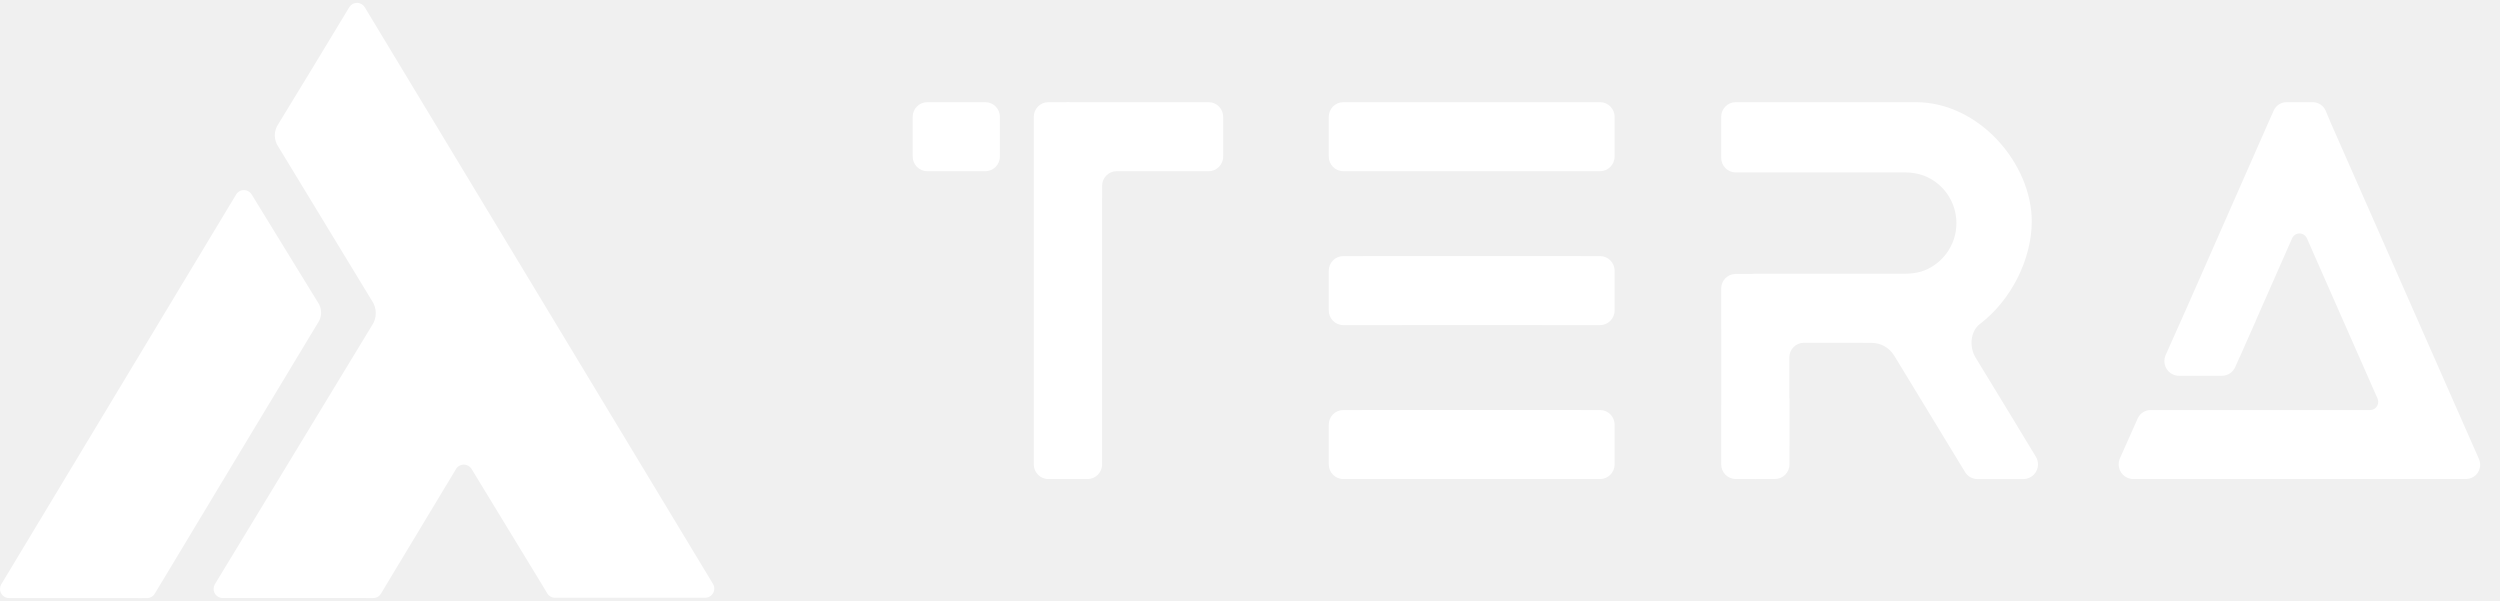
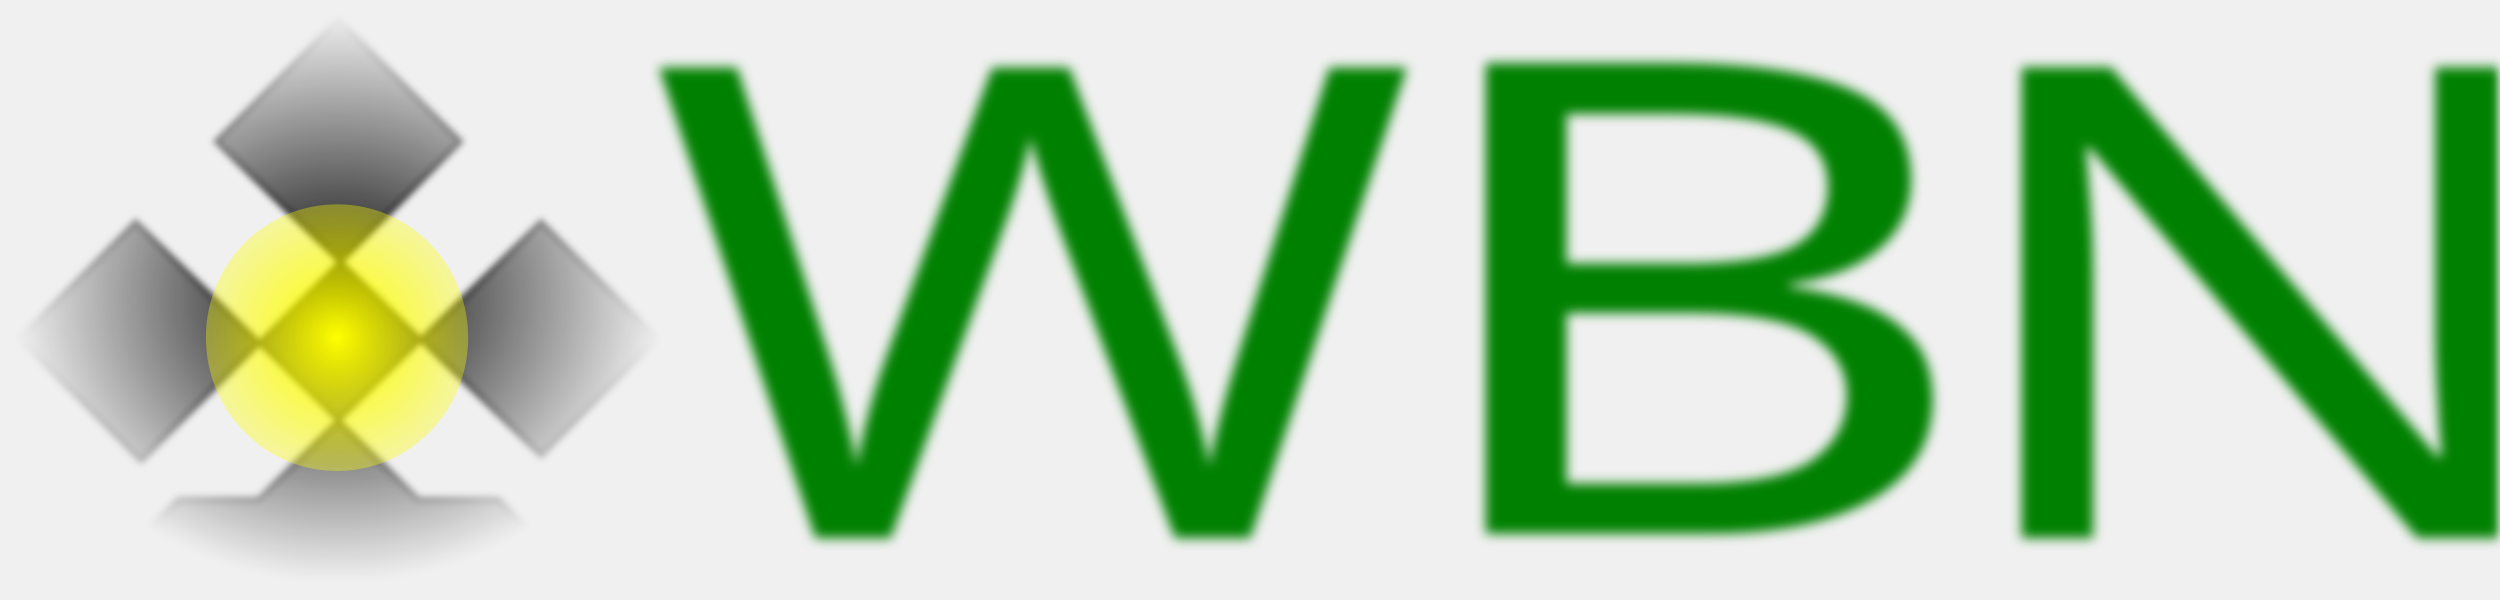
- <svg xmlns="http://www.w3.org/2000/svg" width="104" height="25" viewBox="0 0 105 25" fill="none">
-   <path d="M29.973 24.46C29.973 24.459 29.972 24.458 29.972 24.457C29.971 24.453 29.97 24.45 29.968 24.448C29.966 24.443 29.963 24.438 29.96 24.432C29.959 24.429 29.958 24.426 29.956 24.423C29.952 24.415 29.948 24.408 29.944 24.401L15.333 0.206C15.332 0.204 15.331 0.202 15.33 0.201L15.314 0.174C15.245 0.069 15.127 0 14.994 0C14.862 0 14.746 0.067 14.678 0.17C14.67 0.18 14.664 0.191 14.658 0.202C13.675 1.832 12.688 3.458 11.694 5.082C11.595 5.224 11.542 5.393 11.542 5.565C11.542 5.739 11.595 5.907 11.694 6.049C13.005 8.2 14.308 10.357 15.619 12.508C15.726 12.662 15.783 12.844 15.783 13.032C15.783 13.219 15.726 13.402 15.619 13.555C13.465 17.111 11.181 20.855 9.017 24.43C8.988 24.485 8.971 24.547 8.971 24.613C8.971 24.826 9.142 24.997 9.353 24.997H15.385L15.384 24.998H15.675C15.748 24.998 15.816 24.977 15.874 24.942C15.932 24.906 15.979 24.855 16.011 24.795L16.012 24.795L16.23 24.43L19.144 19.594C19.144 19.593 19.144 19.593 19.144 19.593C19.209 19.474 19.335 19.393 19.48 19.393C19.612 19.393 19.728 19.46 19.797 19.562C19.799 19.566 19.802 19.57 19.805 19.574L19.807 19.578L22.708 24.342L22.974 24.784C23.039 24.904 23.165 24.985 23.31 24.985H23.487C23.516 24.987 23.546 24.987 23.575 24.986H29.618C29.829 24.986 30 24.814 30 24.601C30 24.551 29.991 24.503 29.973 24.46Z" fill="white" />
-   <path d="M13.143 13.788C13.213 13.672 13.283 13.556 13.354 13.439C13.441 13.313 13.487 13.164 13.487 13.011C13.487 12.858 13.441 12.707 13.354 12.582L12.055 10.467L10.57 8.047C10.503 7.937 10.382 7.864 10.245 7.864C10.099 7.864 9.972 7.944 9.908 8.064L0.046 24.432C0.016 24.486 0 24.549 0 24.615C0 24.828 0.171 24.999 0.382 24.999H3.2V24.999H5.78L5.778 25H5.939L6.173 24.999H6.174C6.319 24.999 6.445 24.918 6.509 24.799C6.509 24.799 6.509 24.799 6.509 24.798L6.731 24.429C6.741 24.415 6.751 24.401 6.759 24.386C6.759 24.386 6.759 24.386 6.759 24.384L7 23.985C9.07 20.547 11.043 17.264 13.11 13.842C13.122 13.825 13.133 13.806 13.143 13.788Z" fill="white" />
-   <path d="M84.977 18.19L84.736 17.792L84.737 17.791L82.971 14.892C82.705 14.454 82.751 13.797 83.154 13.489C84.487 12.475 85.334 10.745 85.334 9.176C85.334 6.767 83.138 4.171 80.458 4.171H80.016H73.738C73.733 4.171 73.729 4.172 73.724 4.172H72.897C72.562 4.172 72.29 4.448 72.29 4.785V6.508C72.29 6.845 72.562 7.121 72.897 7.121H75.344H80.016C80.023 7.121 80.029 7.121 80.035 7.121C80.305 7.123 80.563 7.171 80.803 7.257C81.601 7.561 82.169 8.34 82.169 9.252C82.169 10.214 81.537 11.028 80.669 11.292C80.462 11.347 80.243 11.376 80.016 11.376H79.901H73.741H73.709C73.659 11.377 73.609 11.38 73.561 11.386H72.897C72.883 11.386 72.87 11.386 72.857 11.388C72.54 11.408 72.29 11.673 72.29 11.998C72.29 11.999 72.29 11.999 72.29 12V13.671C72.29 13.691 72.29 13.71 72.293 13.729V16.854C72.29 16.873 72.29 16.892 72.29 16.913V19.384C72.29 19.721 72.562 19.997 72.897 19.997H73.668C73.688 19.998 73.707 20 73.727 20C73.746 20 73.765 19.998 73.784 19.997H74.551C74.885 19.997 75.158 19.721 75.158 19.384V18.611C75.159 18.592 75.162 18.572 75.162 18.552C75.162 18.537 75.16 18.524 75.159 18.51L75.161 16.661C75.155 16.629 75.152 16.596 75.152 16.562V14.891C75.152 14.553 75.425 14.277 75.759 14.277H78.206C78.228 14.277 78.249 14.279 78.271 14.281H78.615V14.282C79.018 14.282 79.368 14.501 79.561 14.826H79.563L81.245 17.591C81.248 17.595 81.249 17.599 81.252 17.602L82.281 19.294L82.515 19.677C82.519 19.686 82.525 19.695 82.53 19.703C82.637 19.881 82.831 20 83.053 20H83.508C83.51 20 83.512 20 83.514 20C83.515 20 83.517 20 83.517 20H84.985C85.323 20 85.596 19.724 85.596 19.383C85.596 19.255 85.558 19.136 85.492 19.038L84.977 18.19Z" fill="white" />
-   <path d="M67.206 17.102H66.434C66.415 17.101 66.397 17.099 66.379 17.099H57.243C57.224 17.099 57.206 17.101 57.188 17.102H56.415C56.082 17.102 55.808 17.378 55.808 17.715V19.386C55.808 19.724 56.082 19.999 56.415 19.999H58.862C58.881 19.999 58.899 19.998 58.918 19.997H64.703C64.722 19.998 64.74 19.999 64.758 19.999H67.206C67.54 19.999 67.813 19.724 67.813 19.386V18.547V17.715C67.813 17.378 67.54 17.102 67.206 17.102Z" fill="white" />
-   <path d="M67.206 10.637H66.406C66.396 10.637 66.387 10.635 66.379 10.635H57.243C57.233 10.635 57.225 10.637 57.216 10.637H56.415C56.082 10.637 55.808 10.912 55.808 11.25V12.084V12.921C55.808 13.258 56.082 13.534 56.415 13.534H58.862C58.872 13.534 58.881 13.534 58.89 13.533H64.731C64.74 13.534 64.749 13.534 64.758 13.534H67.206C67.54 13.534 67.813 13.258 67.813 12.921V12.084V11.25C67.813 10.912 67.54 10.637 67.206 10.637Z" fill="white" />
-   <path d="M67.206 4.172H66.388C66.385 4.172 66.382 4.172 66.379 4.172H57.243C57.239 4.172 57.236 4.172 57.233 4.172H56.415C56.082 4.172 55.808 4.448 55.808 4.785V6.456C55.808 6.794 56.082 7.069 56.415 7.069H58.862C58.867 7.069 58.87 7.069 58.873 7.069H64.748C64.752 7.069 64.755 7.069 64.758 7.069H67.206C67.54 7.069 67.813 6.794 67.813 6.456V5.62V4.785C67.813 4.448 67.54 4.172 67.206 4.172Z" fill="white" />
-   <path d="M50.767 4.172H49.952C49.947 4.172 49.943 4.171 49.939 4.171H44.951C44.919 4.169 44.887 4.167 44.853 4.167C44.816 4.167 44.781 4.17 44.745 4.172H44.026C43.692 4.172 43.419 4.448 43.419 4.785V6.457V9.323V14.842V16.914V19.387C43.419 19.724 43.692 19.999 44.026 19.999H44.852H44.853H45.681C46.014 19.999 46.288 19.724 46.288 19.387V18.552C46.288 18.552 46.288 18.552 46.288 18.551V14.842V9.323V8.518V8.184C46.288 8.178 46.289 8.172 46.289 8.167V7.683C46.289 7.346 46.561 7.07 46.896 7.07H47.392V7.069H47.722H48.306C48.31 7.07 48.314 7.07 48.319 7.07H50.767C51.1 7.07 51.373 6.794 51.373 6.457V5.621C51.373 5.621 51.373 5.621 51.373 5.621V4.785C51.373 4.448 51.1 4.172 50.767 4.172Z" fill="white" />
-   <path d="M41.388 4.172H40.56H40.164H39.767H38.94C38.606 4.172 38.333 4.448 38.333 4.785V6.456C38.333 6.794 38.606 7.069 38.94 7.069H39.767H40.164H40.56H41.388C41.721 7.069 41.995 6.794 41.995 6.456V4.785C41.995 4.448 41.721 4.172 41.388 4.172Z" fill="white" />
-   <path d="M104.124 19.178C104.124 19.176 104.123 19.174 104.123 19.173L104.105 19.135C104.103 19.13 104.101 19.125 104.099 19.12L97.905 5.069L97.685 4.545C97.684 4.541 97.682 4.536 97.68 4.532C97.588 4.319 97.378 4.171 97.135 4.171H96.036C95.796 4.171 95.588 4.317 95.495 4.525C95.492 4.532 95.488 4.538 95.486 4.545L95.252 5.069L91.873 12.739L91.11 14.45L90.957 14.793C90.955 14.798 90.952 14.803 90.95 14.809C90.919 14.882 90.903 14.961 90.903 15.045C90.903 15.386 91.177 15.663 91.515 15.663H93.32C93.574 15.663 93.79 15.507 93.883 15.286L93.923 15.197L94.061 14.888C94.07 14.872 94.079 14.856 94.087 14.839L94.108 14.791L94.116 14.772L94.416 14.092L94.73 13.387C94.739 13.367 94.747 13.347 94.753 13.326L95.561 11.494L96.266 9.895C96.317 9.772 96.439 9.685 96.579 9.685C96.711 9.685 96.826 9.761 96.882 9.873C96.886 9.88 96.89 9.887 96.893 9.895L97.597 11.494L99.387 15.554L99.859 16.624H99.858C99.876 16.665 99.885 16.71 99.885 16.757C99.885 16.948 99.733 17.102 99.545 17.102H98.396C98.394 17.102 98.392 17.102 98.389 17.102H98.347C98.344 17.102 98.342 17.102 98.34 17.102H90.879C90.879 17.102 90.878 17.102 90.878 17.102H90.744C90.74 17.102 90.735 17.102 90.731 17.102H90.324C90.089 17.102 89.887 17.24 89.791 17.438L89.773 17.478L89.189 18.787L89.037 19.129C89.034 19.134 89.032 19.14 89.029 19.145C88.999 19.218 88.983 19.297 88.983 19.381C88.983 19.722 89.257 19.999 89.595 19.999H90.743H90.744H93.192C93.192 19.999 93.193 19.999 93.193 19.999H103.572C103.9 19.999 104.167 19.731 104.167 19.399C104.167 19.32 104.152 19.245 104.124 19.178Z" fill="white" />
+ <svg xmlns="http://www.w3.org/2000/svg" width="125" height="30" version="1.1" viewBox="0 0 33.073 7.938">
+   <defs>
+     <radialGradient id="radialGradient890" cx="75" cy="324.71" r="60.707" gradientTransform="matrix(1.1997 0 0 1.0495 -14.424 -16.563)" gradientUnits="userSpaceOnUse">
+       <stop offset="0" />
+       <stop stop-opacity="0" offset="1" />
+     </radialGradient>
+     <radialGradient id="radialGradient936" cx="75.554" cy="324.12" r="72.831" gradientTransform="matrix(1 0 0 .87354 0 40.986)" gradientUnits="userSpaceOnUse">
+       <stop offset="0" />
+       <stop stop-opacity="0" offset="1" />
+     </radialGradient>
+     <filter id="filter2474" x="-.011" y="-.013" width="1.022" height="1.026" color-interpolation-filters="sRGB">
+       <feGaussianBlur stdDeviation="0.675" />
+     </filter>
+     <radialGradient id="radialGradient1559" cx="75.25" cy="333.06" r="29.5" gradientTransform="matrix(1.5171 -.0082905 .0084747 1.5508 -41.737 -182.84)" gradientUnits="userSpaceOnUse">
+       <stop stop-color="#ff0" offset="0" />
+       <stop stop-color="#ff0" stop-opacity="0" offset="1" />
+     </radialGradient>
+     <filter id="filter2466" x="-.008" y="-.029" width="1.015" height="1.059" color-interpolation-filters="sRGB">
+       <feGaussianBlur stdDeviation="0.346" />
+     </filter>
+   </defs>
+   <g transform="translate(0 -289.06)">
+     <g transform="matrix(.058809 0 0 .058809 .032575 273.94)">
+       <path d="m21.567 387.31 17.996-17.996h17.996l63.585-62.385 26.394 26.394-26.394 26.394-73.183-70.783 27.593-27.593 27.593 27.593-71.983 71.983-27.593-27.593 26.394-26.394 63.585 62.385h17.996l17.996 17.996" fill="url(#radialGradient890)" filter="url(#filter2474)" stroke="url(#radialGradient936)" stroke-width="1.2px" />
+       <text x="21" y="339.312" fill="#000000" font-family="'Ubuntu Condensed'" font-size="40px" letter-spacing="0px" word-spacing="0px" style="line-height:1.25" xml:space="preserve">
+         <tspan x="21" y="376.612" />
+       </text>
+       <ellipse cx="75.25" cy="333.06" rx="29.5" ry="30" fill="url(#radialGradient1559)" />
+     </g>
+     <text x="-5.704" y="290.384" fill="#000000" font-family="'Ubuntu Condensed'" font-size="10.583px" letter-spacing="0px" stroke-width=".265" word-spacing="0px" style="line-height:1.25" xml:space="preserve">
+       <tspan x="-5.704" y="300.253" stroke-width=".265" />
+     </text>
+     <g transform="matrix(.21801 0 0 .21801 5.7909 208.65)" fill="#008000" filter="url(#filter2466)" font-family="sans-serif" letter-spacing="0px" stroke-width="1.002" word-spacing="0px">
+       <text transform="scale(1.1197 .8931)" x="11.464" y="449.55" font-size="44.788px" style="line-height:1.25" xml:space="preserve">
+         <tspan x="11.464" y="449.55" fill="#008000" font-family="Ubuntu" stroke-width="1.002">W</tspan>
+       </text>
+       <text transform="scale(1.1654 .85808)" x="50.055" y="467.585" font-size="46.616px" style="line-height:1.25" xml:space="preserve">
+         <tspan x="50.055" y="467.585" fill="#008000" font-family="Ubuntu" stroke-width="1.002">B</tspan>
+       </text>
+       <text transform="scale(1.141 .87646)" x="79.815" y="458.089" font-size="45.638px" style="line-height:1.25" xml:space="preserve">
+         <tspan x="79.815" y="458.089" fill="#008000" font-family="Ubuntu" stroke-width="1.002">N</tspan>
+       </text>
+     </g>
+   </g>
</svg>
